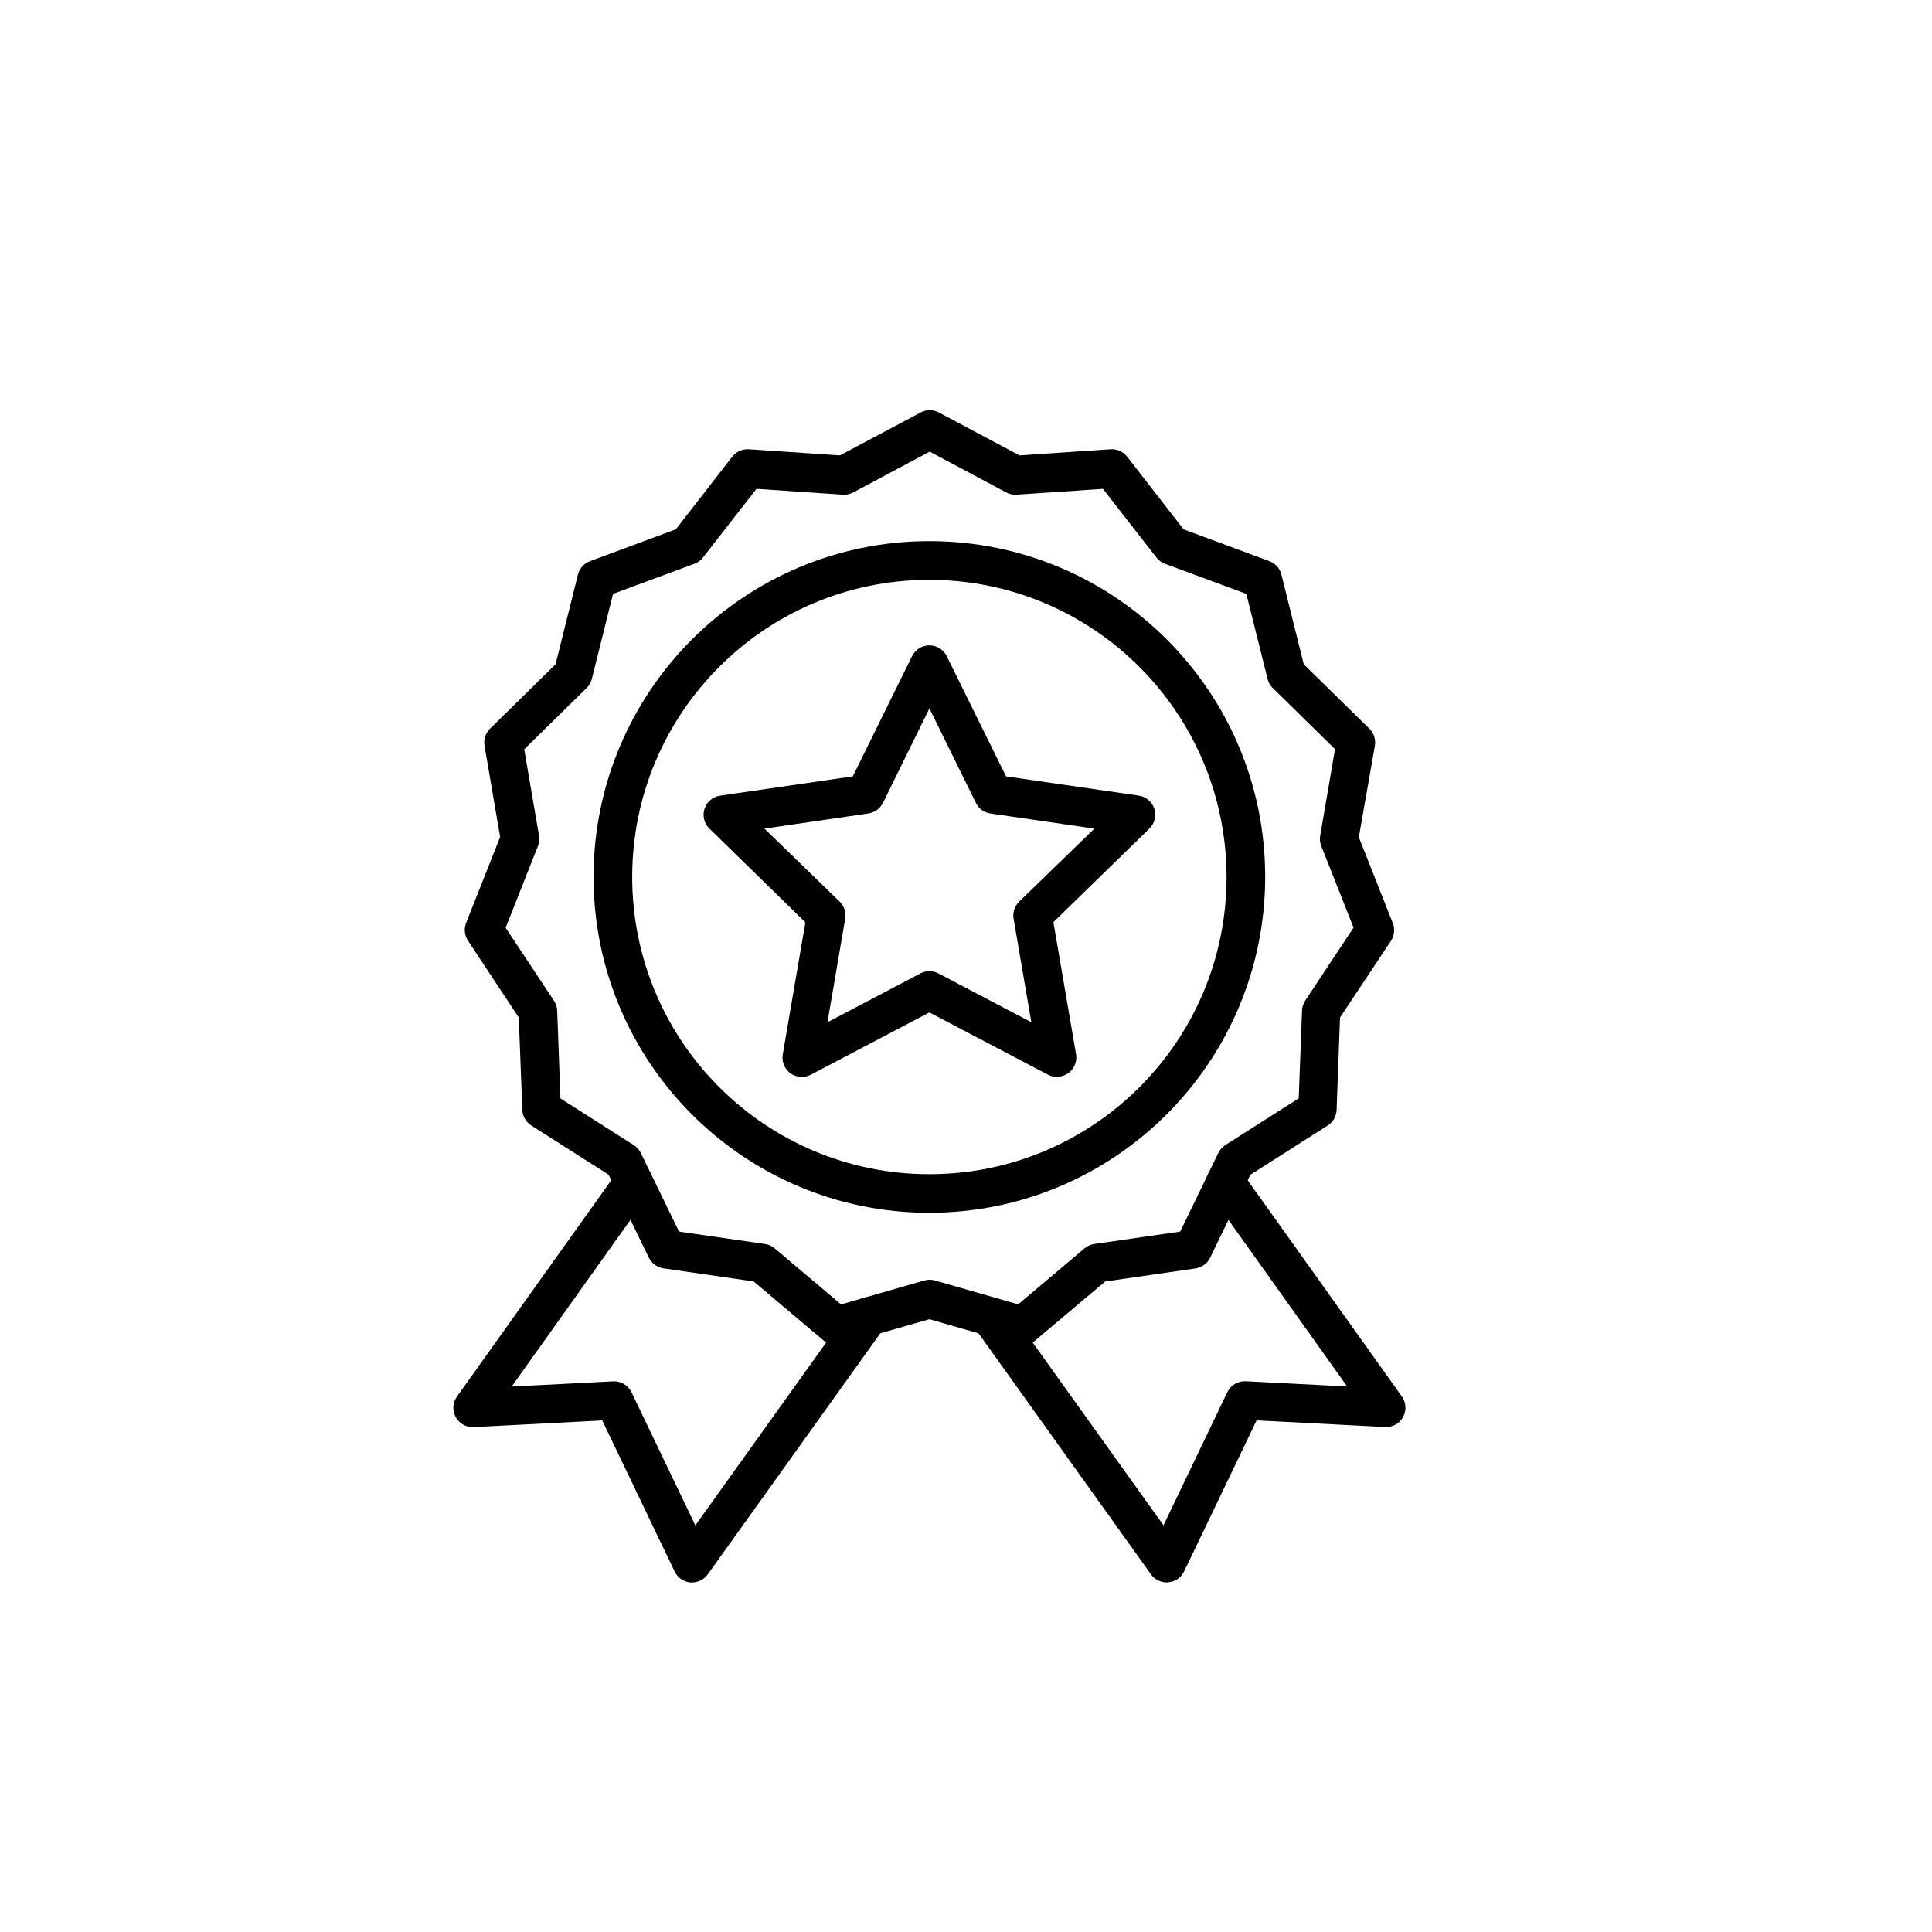
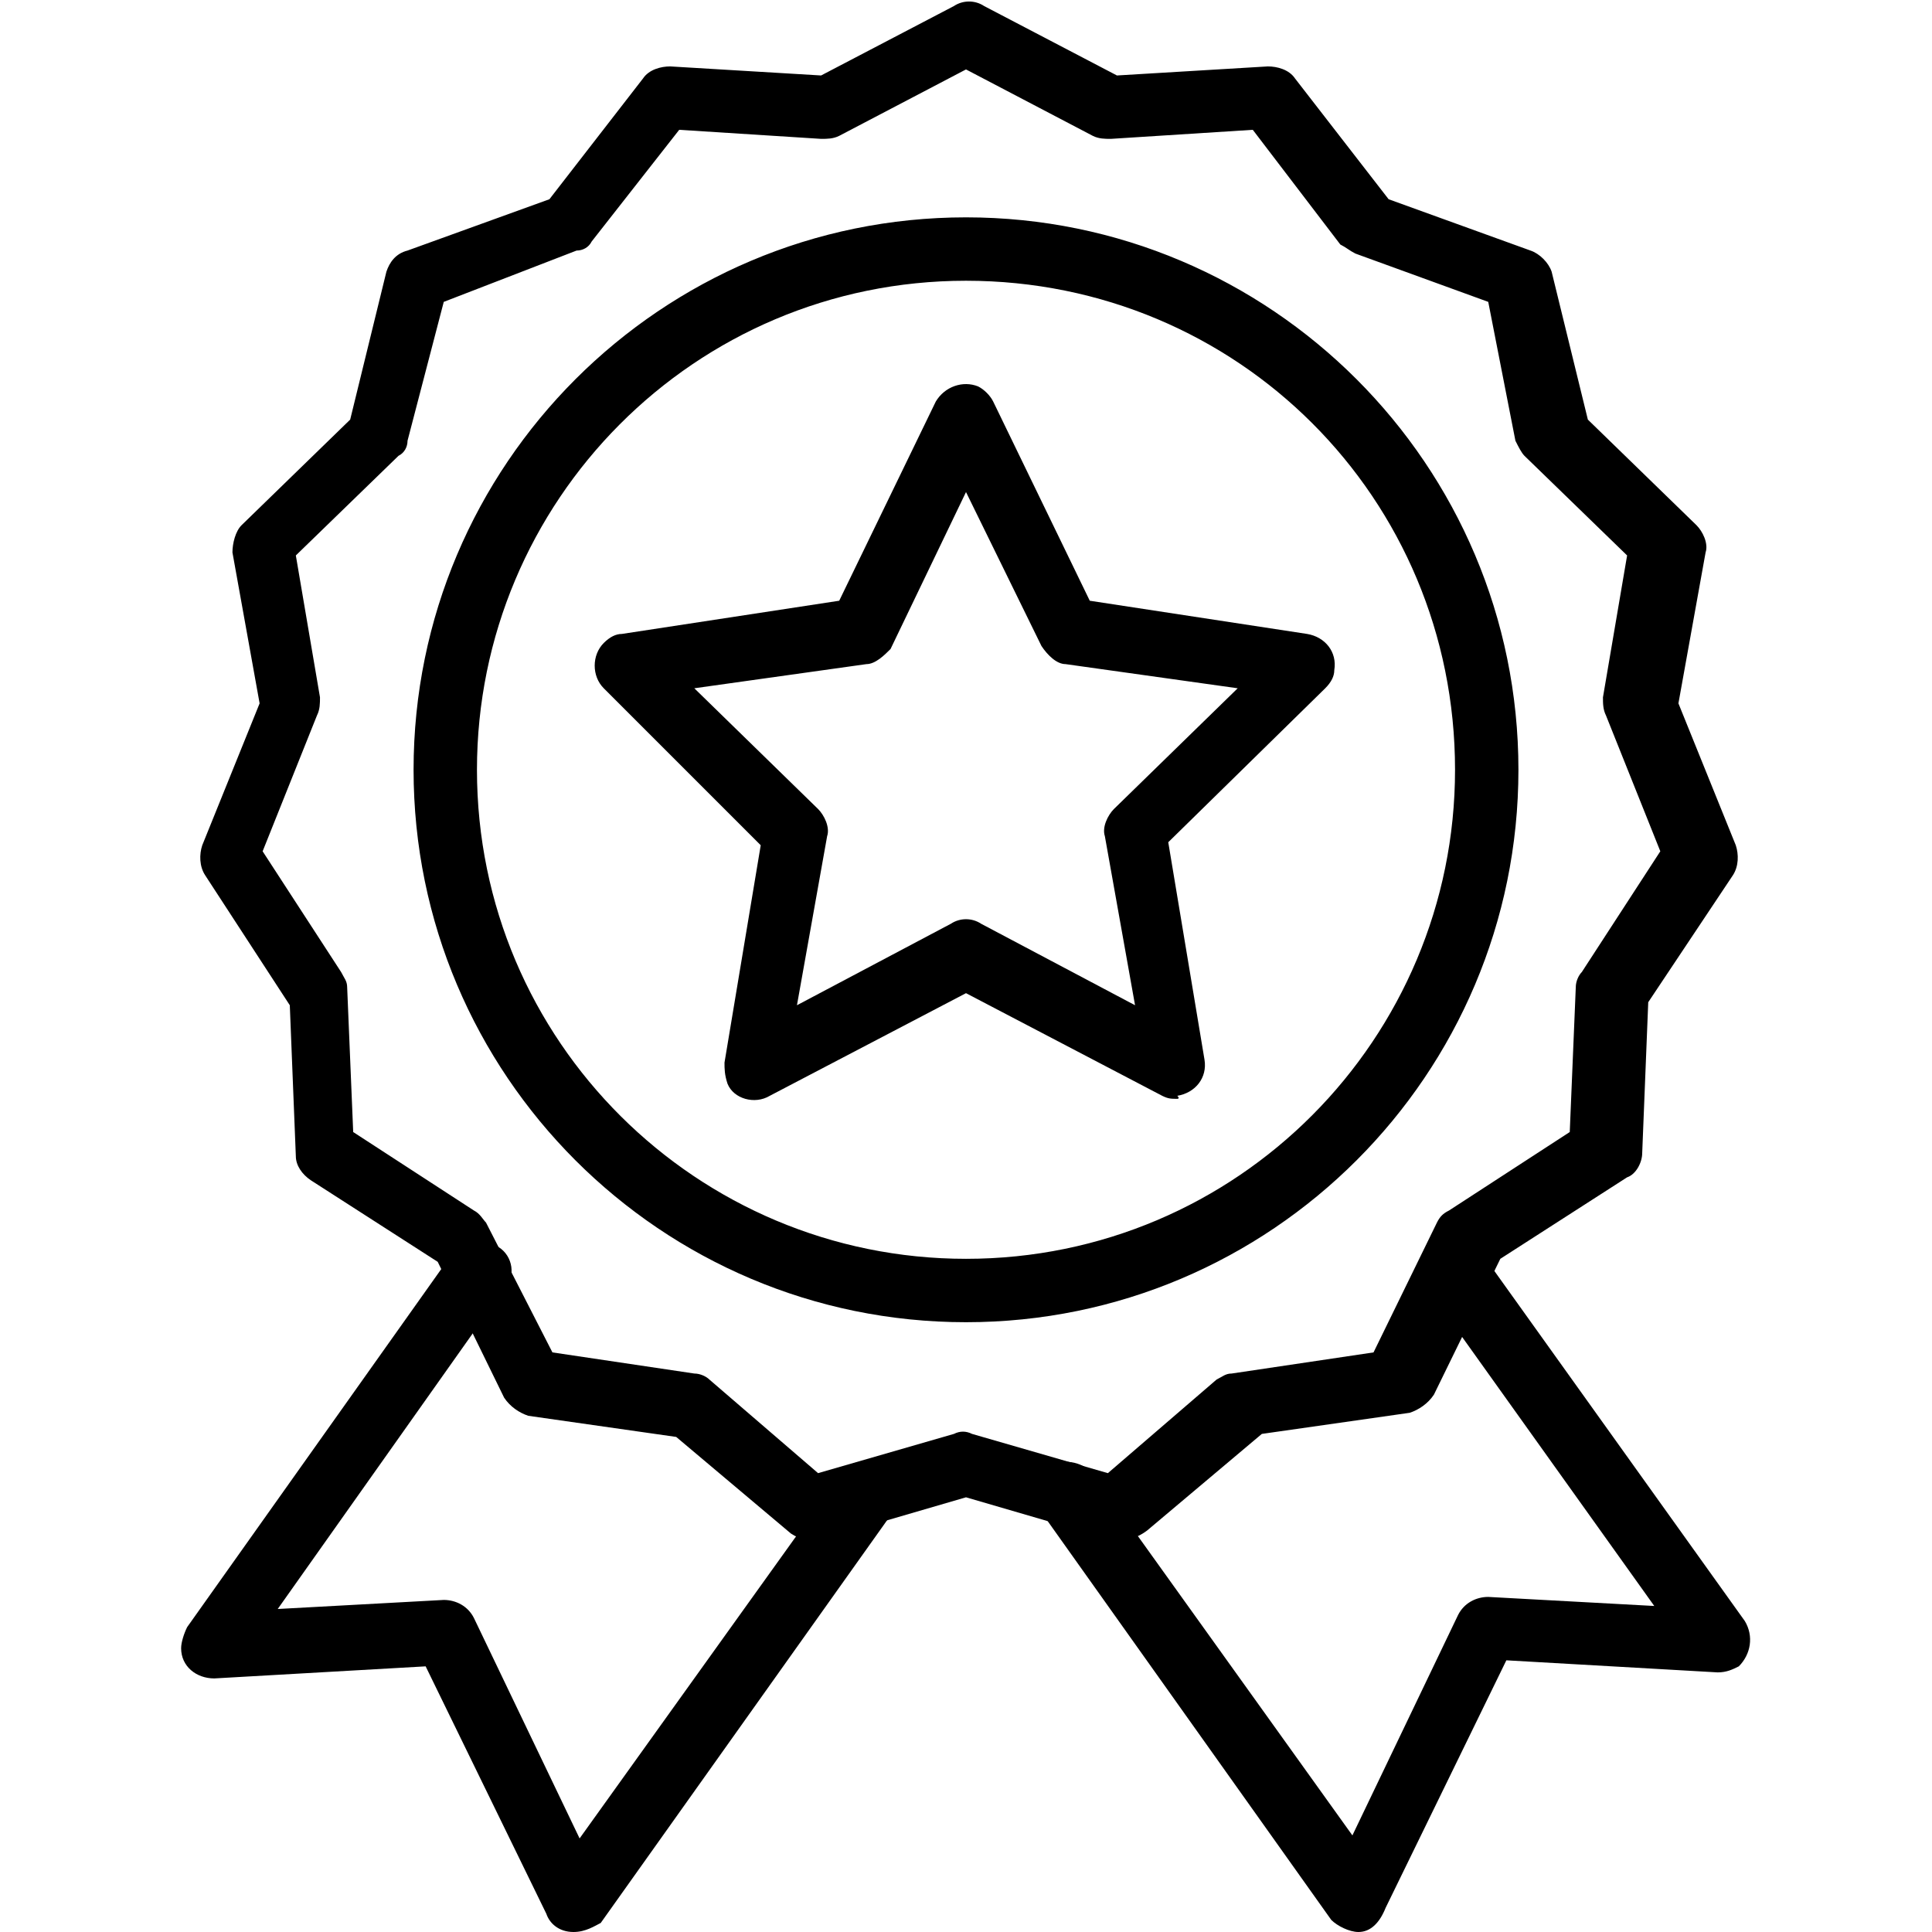
- <svg xmlns="http://www.w3.org/2000/svg" data-name="Layer 1" viewBox="0 0 450 450">
-   <path d="M238.16 313.31a4.81 4.81 0 01-1.24-.17l-20.44-5.87-20.48 5.87a4.5 4.5 0 01-4.14-.89l-16.33-13.78-21-3.05a4.52 4.52 0 01-3.41-2.49l-9.38-19.33-18-11.46a4.47 4.47 0 01-2.08-3.62l-.83-21.52L109 219.1a4.53 4.53 0 01-.43-4.15l7.92-20-3.63-21.23a4.51 4.51 0 011.28-4l15.26-15 5.21-20.88a4.52 4.52 0 012.8-3.13l20-7.42 13.15-16.92a4.55 4.55 0 013.86-1.73l21.21 1.43 18.81-10a4.47 4.47 0 014.23 0l18.8 10 21.21-1.43a4.55 4.55 0 013.86 1.73l13.14 16.92 20 7.42a4.5 4.5 0 012.79 3.13l5.2 20.88 15.28 15a4.51 4.51 0 011.28 4L316.5 195l7.91 20a4.53 4.53 0 01-.43 4.15L312.12 237l-.8 21.54a4.5 4.5 0 01-2.08 3.62l-18 11.46-9.38 19.33a4.5 4.5 0 01-3.4 2.49l-21.05 3.05-16.34 13.78a4.45 4.45 0 01-2.91 1.04zm-80-26.45l20 2.89a4.48 4.48 0 012.26 1l15.48 13.07 19.39-5.57a4.58 4.58 0 012.49 0l19.37 5.56 15.48-13.06a4.48 4.48 0 012.26-1l20-2.89 8.89-18.33a4.44 4.44 0 011.63-1.83l17.09-10.88.77-20.44a4.58 4.58 0 01.74-2.32l11.26-17-7.52-19a4.5 4.5 0 01-.25-2.41l3.45-20.16-14.5-14.24a4.47 4.47 0 01-1.21-2.12l-4.94-19.81-18.94-7a4.49 4.49 0 01-2-1.46l-12.46-16-20.11 1.36a4.45 4.45 0 01-2.42-.52l-17.82-9.51-17.82 9.51a4.43 4.43 0 01-2.42.52l-20.11-1.36-12.47 16a4.49 4.49 0 01-2 1.46l-18.94 7-4.94 19.81a4.47 4.47 0 01-1.21 2.12l-14.54 14.27 3.45 20.16a4.51 4.51 0 01-.26 2.41l-7.52 19 11.26 17a4.5 4.5 0 01.75 2.32l.76 20.44 17.09 10.88a4.44 4.44 0 011.63 1.83zm58.32-4.38a78.22 78.22 0 1178.21-78.22 78.31 78.31 0 01-78.21 78.22zm0-147.43a69.22 69.22 0 1069.21 69.21 69.29 69.29 0 00-69.21-69.21z" />
-   <path d="M246.2 250.84a4.47 4.47 0 01-2.1-.52l-27.62-14.51-27.63 14.51a4.5 4.5 0 01-6.53-4.74l5.27-30.75L165.24 193a4.5 4.5 0 012.49-7.68l30.9-4.49 13.81-28a4.5 4.5 0 018.07 0l13.82 28 30.89 4.48a4.5 4.5 0 012.5 7.68l-22.36 21.79 5.27 30.75a4.5 4.5 0 01-4.43 5.26zM178.05 193l17.52 17a4.52 4.52 0 011.29 4l-4.13 24.1 21.66-11.38a4.48 4.48 0 014.18 0l21.65 11.38-4.13-24.1a4.5 4.5 0 011.3-4l17.51-17-24.2-3.52a4.47 4.47 0 01-3.39-2.46L216.48 165l-10.82 22a4.54 4.54 0 01-3.39 2.47zM161.19 368.58h-.39a4.48 4.48 0 01-3.66-2.54l-16.87-35.19-29.94 1.55a4.5 4.5 0 01-3.9-7.11l37.48-52.55a4.5 4.5 0 017.33 5.22l-32.07 45 23.63-1.22a4.53 4.53 0 014.29 2.55l14.87 31 36.7-51.29a4.5 4.5 0 017.32 5.24l-41.13 57.46a4.51 4.51 0 01-3.66 1.88zM271.75 368.58a4.53 4.53 0 01-3.66-1.88L227 309.27a4.5 4.5 0 017.32-5.24L271 355.27l14.87-31a4.48 4.48 0 014.29-2.55l23.62 1.22-32.06-45a4.5 4.5 0 017.33-5.22l37.47 52.55a4.5 4.5 0 01-3.9 7.11l-29.93-1.55L275.81 366a4.5 4.5 0 01-3.67 2.54z" />
+ <svg xmlns="http://www.w3.org/2000/svg" version="1.1" id="b9eef0e2-c604-4dc5-8620-96ce7a34ab21" x="0px" y="0px" viewBox="0 0 64 64" style="enable-background:new 0 0 64 64;" xml:space="preserve">
+   <g>
+     <path d="M37.1,51c-0.1,0-0.2,0-0.3,0L32,49.6L27.2,51c-0.3,0.1-0.7,0-1-0.2l-3.8-3.2l-4.9-0.7c-0.3-0.1-0.6-0.3-0.8-0.6l-2.2-4.5   l-4.2-2.7c-0.3-0.2-0.5-0.5-0.5-0.8l-0.2-5L6.8,29c-0.2-0.3-0.2-0.7-0.1-1l1.9-4.7l-0.9-5C7.7,18,7.8,17.6,8,17.4l3.6-3.5L12.8,9   c0.1-0.3,0.3-0.6,0.7-0.7l4.7-1.7l3.1-4c0.2-0.3,0.6-0.4,0.9-0.4l5,0.3l4.4-2.3c0.3-0.2,0.7-0.2,1,0l4.4,2.3l5-0.3   c0.3,0,0.7,0.1,0.9,0.4l3.1,4l4.7,1.7c0.3,0.1,0.6,0.4,0.7,0.7l1.2,4.9l3.6,3.5c0.2,0.2,0.4,0.6,0.3,0.9l-0.9,5l1.9,4.7   c0.1,0.3,0.1,0.7-0.1,1l-2.8,4.2l-0.2,5c0,0.3-0.2,0.7-0.5,0.8l-4.2,2.7l-2.2,4.5c-0.2,0.3-0.5,0.5-0.8,0.6l-4.9,0.7l-3.8,3.2   C37.6,51,37.3,51,37.1,51z M18.3,44.8l4.7,0.7c0.2,0,0.4,0.1,0.5,0.2l3.6,3.1l4.5-1.3c0.2-0.1,0.4-0.1,0.6,0l4.5,1.3l3.6-3.1   c0.2-0.1,0.3-0.2,0.5-0.2l4.7-0.7l2.1-4.3c0.1-0.2,0.2-0.3,0.4-0.4l4-2.6l0.2-4.8c0-0.2,0.1-0.4,0.2-0.5l2.6-4l-1.8-4.5   c-0.1-0.2-0.1-0.4-0.1-0.6l0.8-4.7l-3.4-3.3c-0.1-0.1-0.2-0.3-0.3-0.5L49.3,10l-4.4-1.6c-0.2-0.1-0.3-0.2-0.5-0.3l-2.9-3.8   l-4.7,0.3c-0.2,0-0.4,0-0.6-0.1L32,2.3l-4.2,2.2c-0.2,0.1-0.4,0.1-0.6,0.1l-4.7-0.3L19.6,8c-0.1,0.2-0.3,0.3-0.5,0.3L14.7,10   l-1.2,4.6c0,0.2-0.1,0.4-0.3,0.5l-3.4,3.3l0.8,4.7c0,0.2,0,0.4-0.1,0.6l-1.8,4.5l2.6,4c0.1,0.2,0.2,0.3,0.2,0.5l0.2,4.8l4,2.6   c0.2,0.1,0.3,0.3,0.4,0.4L18.3,44.8z M32,43.8c-10.1,0-18.3-8.2-18.3-18.3c0-10.1,8.2-18.3,18.3-18.3s18.3,8.2,18.3,18.3   c0,0,0,0,0,0C50.3,35.6,42.1,43.8,32,43.8L32,43.8z M32,9.3c-9,0-16.2,7.3-16.2,16.2c0,9,7.3,16.2,16.2,16.2   c9,0,16.2-7.3,16.2-16.2c0,0,0,0,0,0C48.2,16.5,41,9.3,32,9.3L32,9.3z" />
+     <path d="M39,36.4c-0.2,0-0.3,0-0.5-0.1L32,32.9l-6.5,3.4c-0.5,0.3-1.2,0.1-1.4-0.4C24,35.6,24,35.4,24,35.2l1.2-7.2L20,22.8   c-0.4-0.4-0.4-1.1,0-1.5c0.2-0.2,0.4-0.3,0.6-0.3l7.2-1.1l3.2-6.6c0.3-0.5,0.9-0.7,1.4-0.5c0.2,0.1,0.4,0.3,0.5,0.5l3.2,6.6   l7.2,1.1c0.6,0.1,1,0.6,0.9,1.2c0,0.2-0.1,0.4-0.3,0.6l-5.2,5.1l1.2,7.2c0.1,0.6-0.3,1.1-0.9,1.2C39.1,36.4,39,36.4,39,36.4   L39,36.4z M23,22.8l4.1,4c0.2,0.2,0.4,0.6,0.3,0.9l-1,5.6l5.1-2.7c0.3-0.2,0.7-0.2,1,0l5.1,2.7l-1-5.6c-0.1-0.3,0.1-0.7,0.3-0.9   l4.1-4L35.3,22c-0.3,0-0.6-0.3-0.8-0.6L32,16.3l-2.5,5.2C29.3,21.7,29,22,28.7,22L23,22.8z" />
+     <path d="M19,64L19,64c-0.5,0-0.8-0.3-0.9-0.6l-4-8.2l-7,0.4c-0.6,0-1.1-0.4-1.1-1c0-0.2,0.1-0.5,0.2-0.7L15,41.5   c0.3-0.5,1-0.6,1.5-0.2c0.5,0.3,0.6,1,0.2,1.4L9.2,53.3l5.5-0.3c0.4,0,0.8,0.2,1,0.6l3.5,7.3l8.6-12c0.3-0.5,1-0.6,1.5-0.2   c0.5,0.3,0.6,1,0.2,1.5l-9.6,13.5C19.7,63.8,19.4,64,19,64z" />
+     <path d="M45,64c-0.3,0-0.7-0.2-0.9-0.4l-9.6-13.5c-0.3-0.5-0.2-1.1,0.2-1.5c0.5-0.3,1.1-0.2,1.5,0.2l8.6,12l3.5-7.3   c0.2-0.4,0.6-0.6,1-0.6l5.5,0.3l-7.5-10.5c-0.3-0.5-0.2-1.1,0.3-1.5c0.5-0.3,1.1-0.2,1.4,0.2l8.8,12.3c0.3,0.5,0.2,1.1-0.2,1.5   c-0.2,0.1-0.4,0.2-0.7,0.2l-7-0.4l-4,8.2C45.7,63.7,45.4,64,45,64L45,64z" />
+   </g>
</svg>
